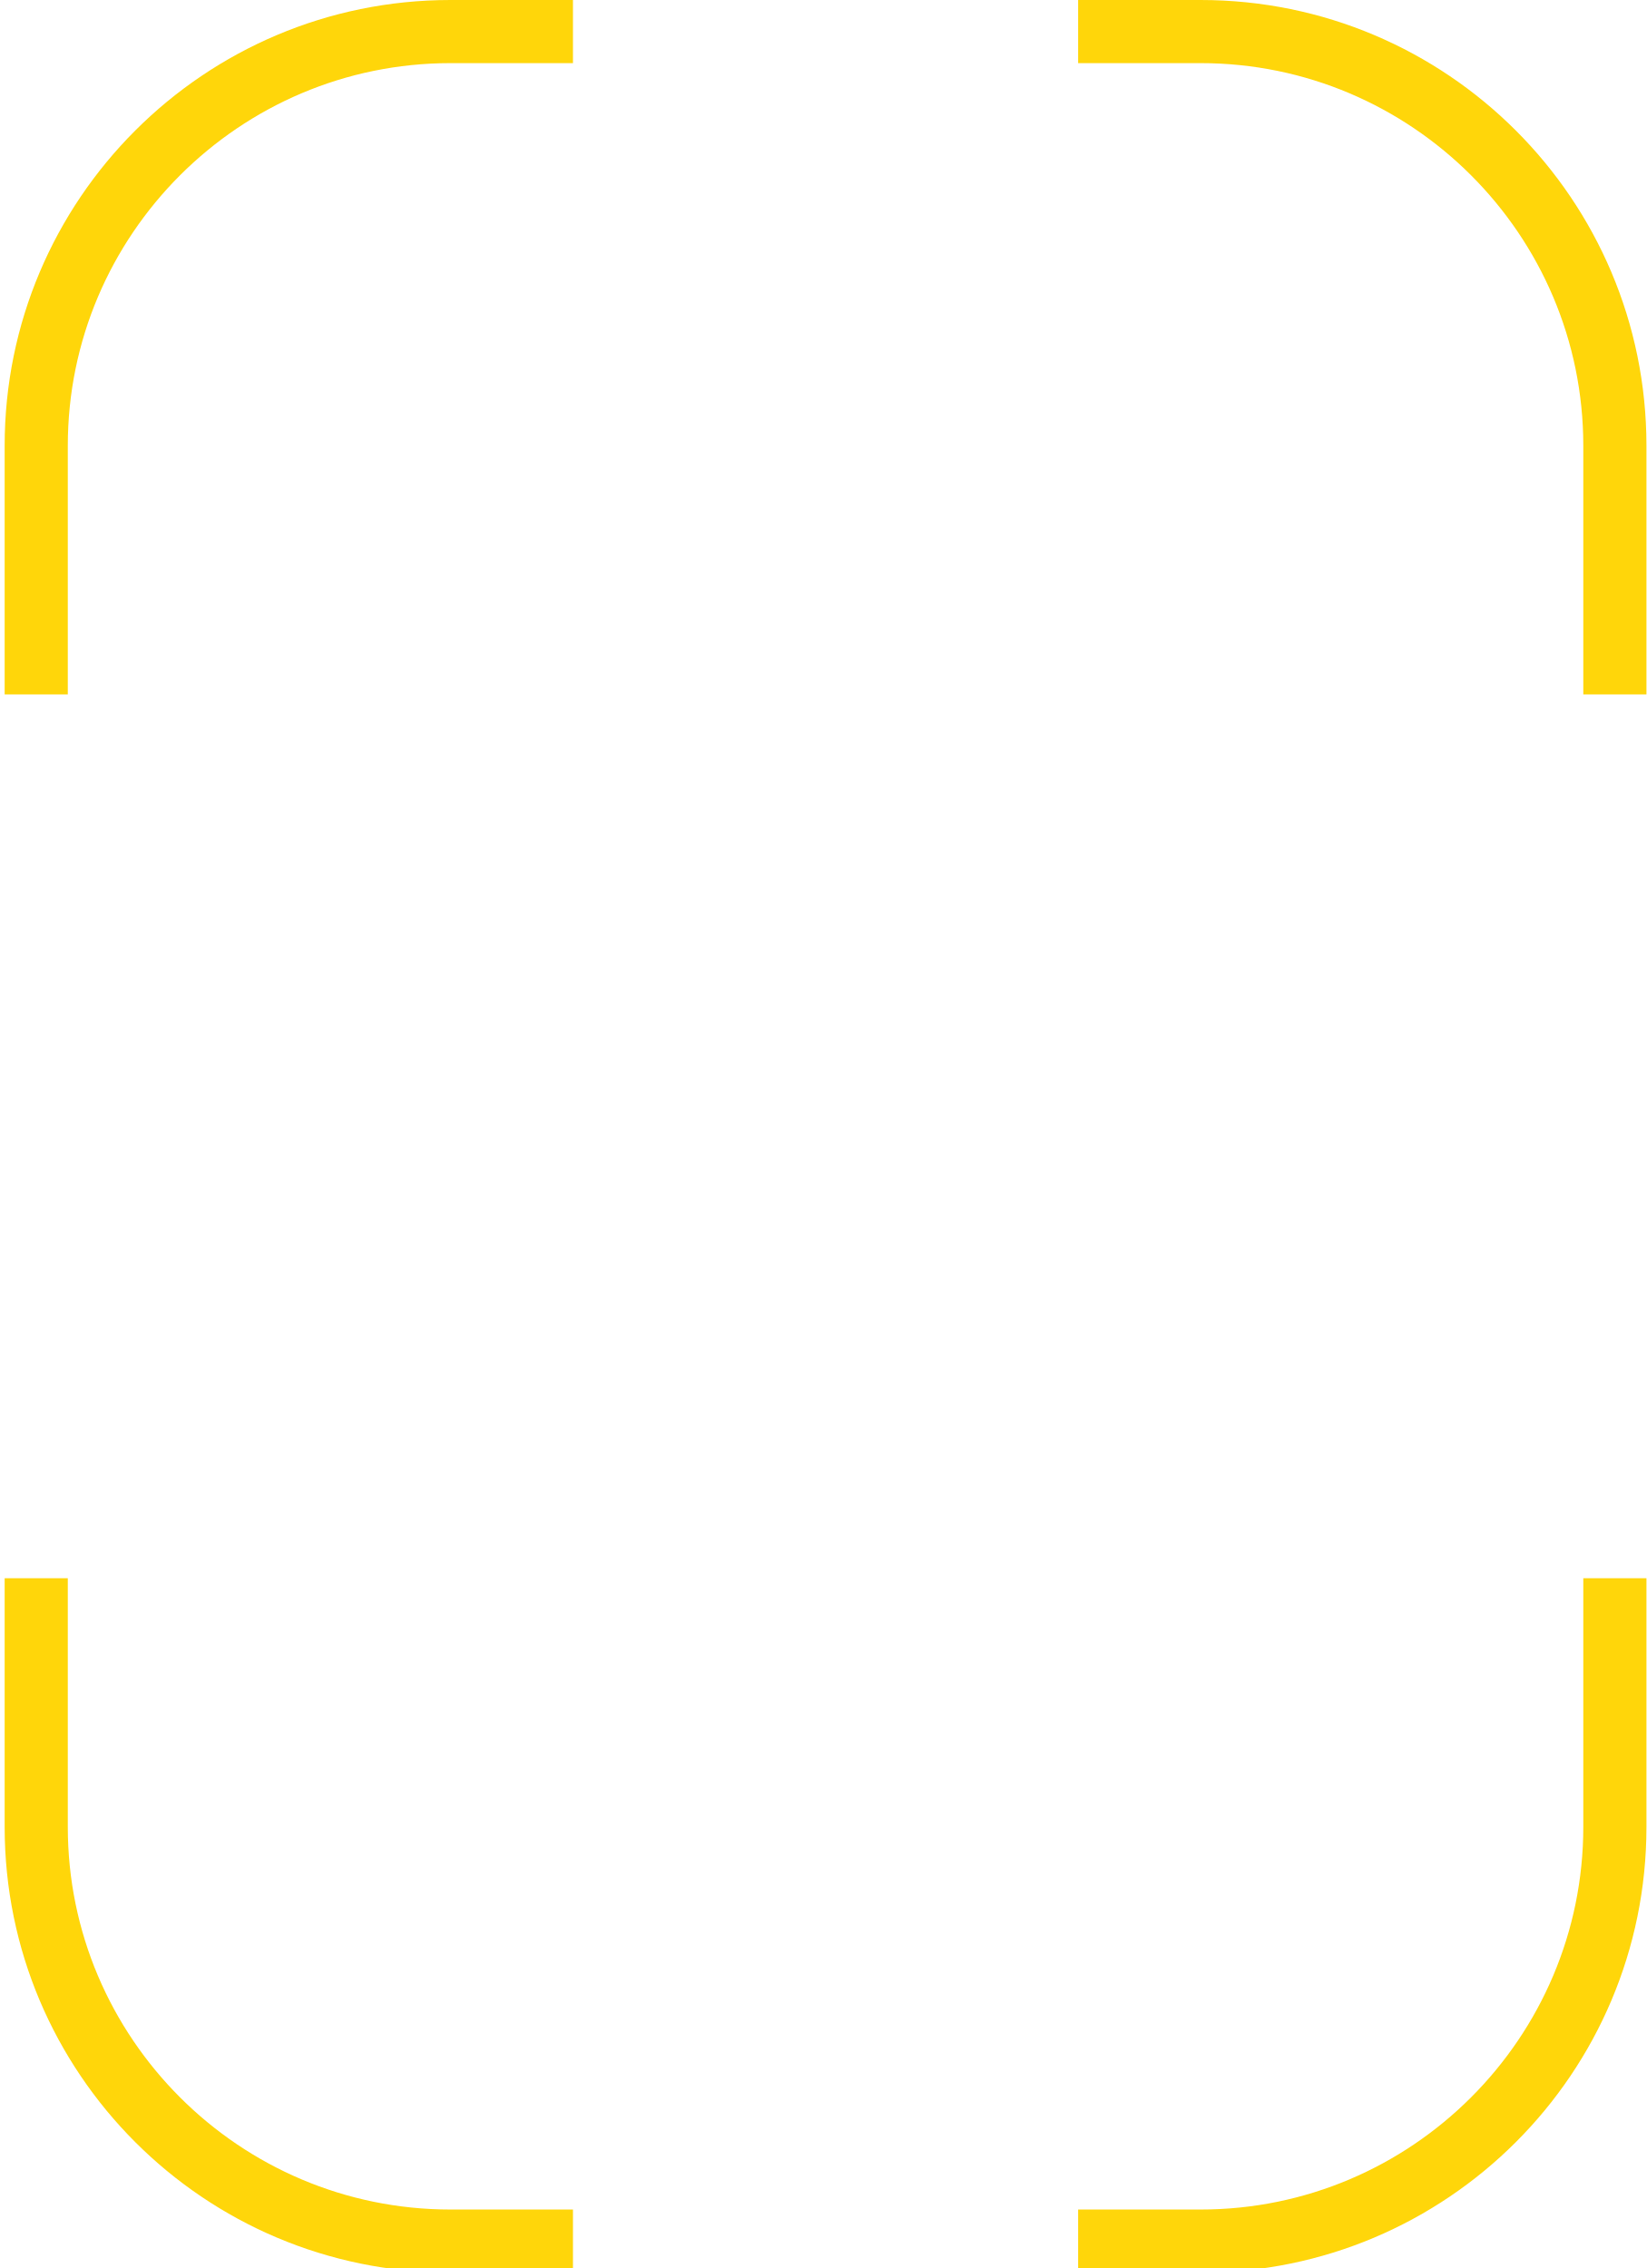
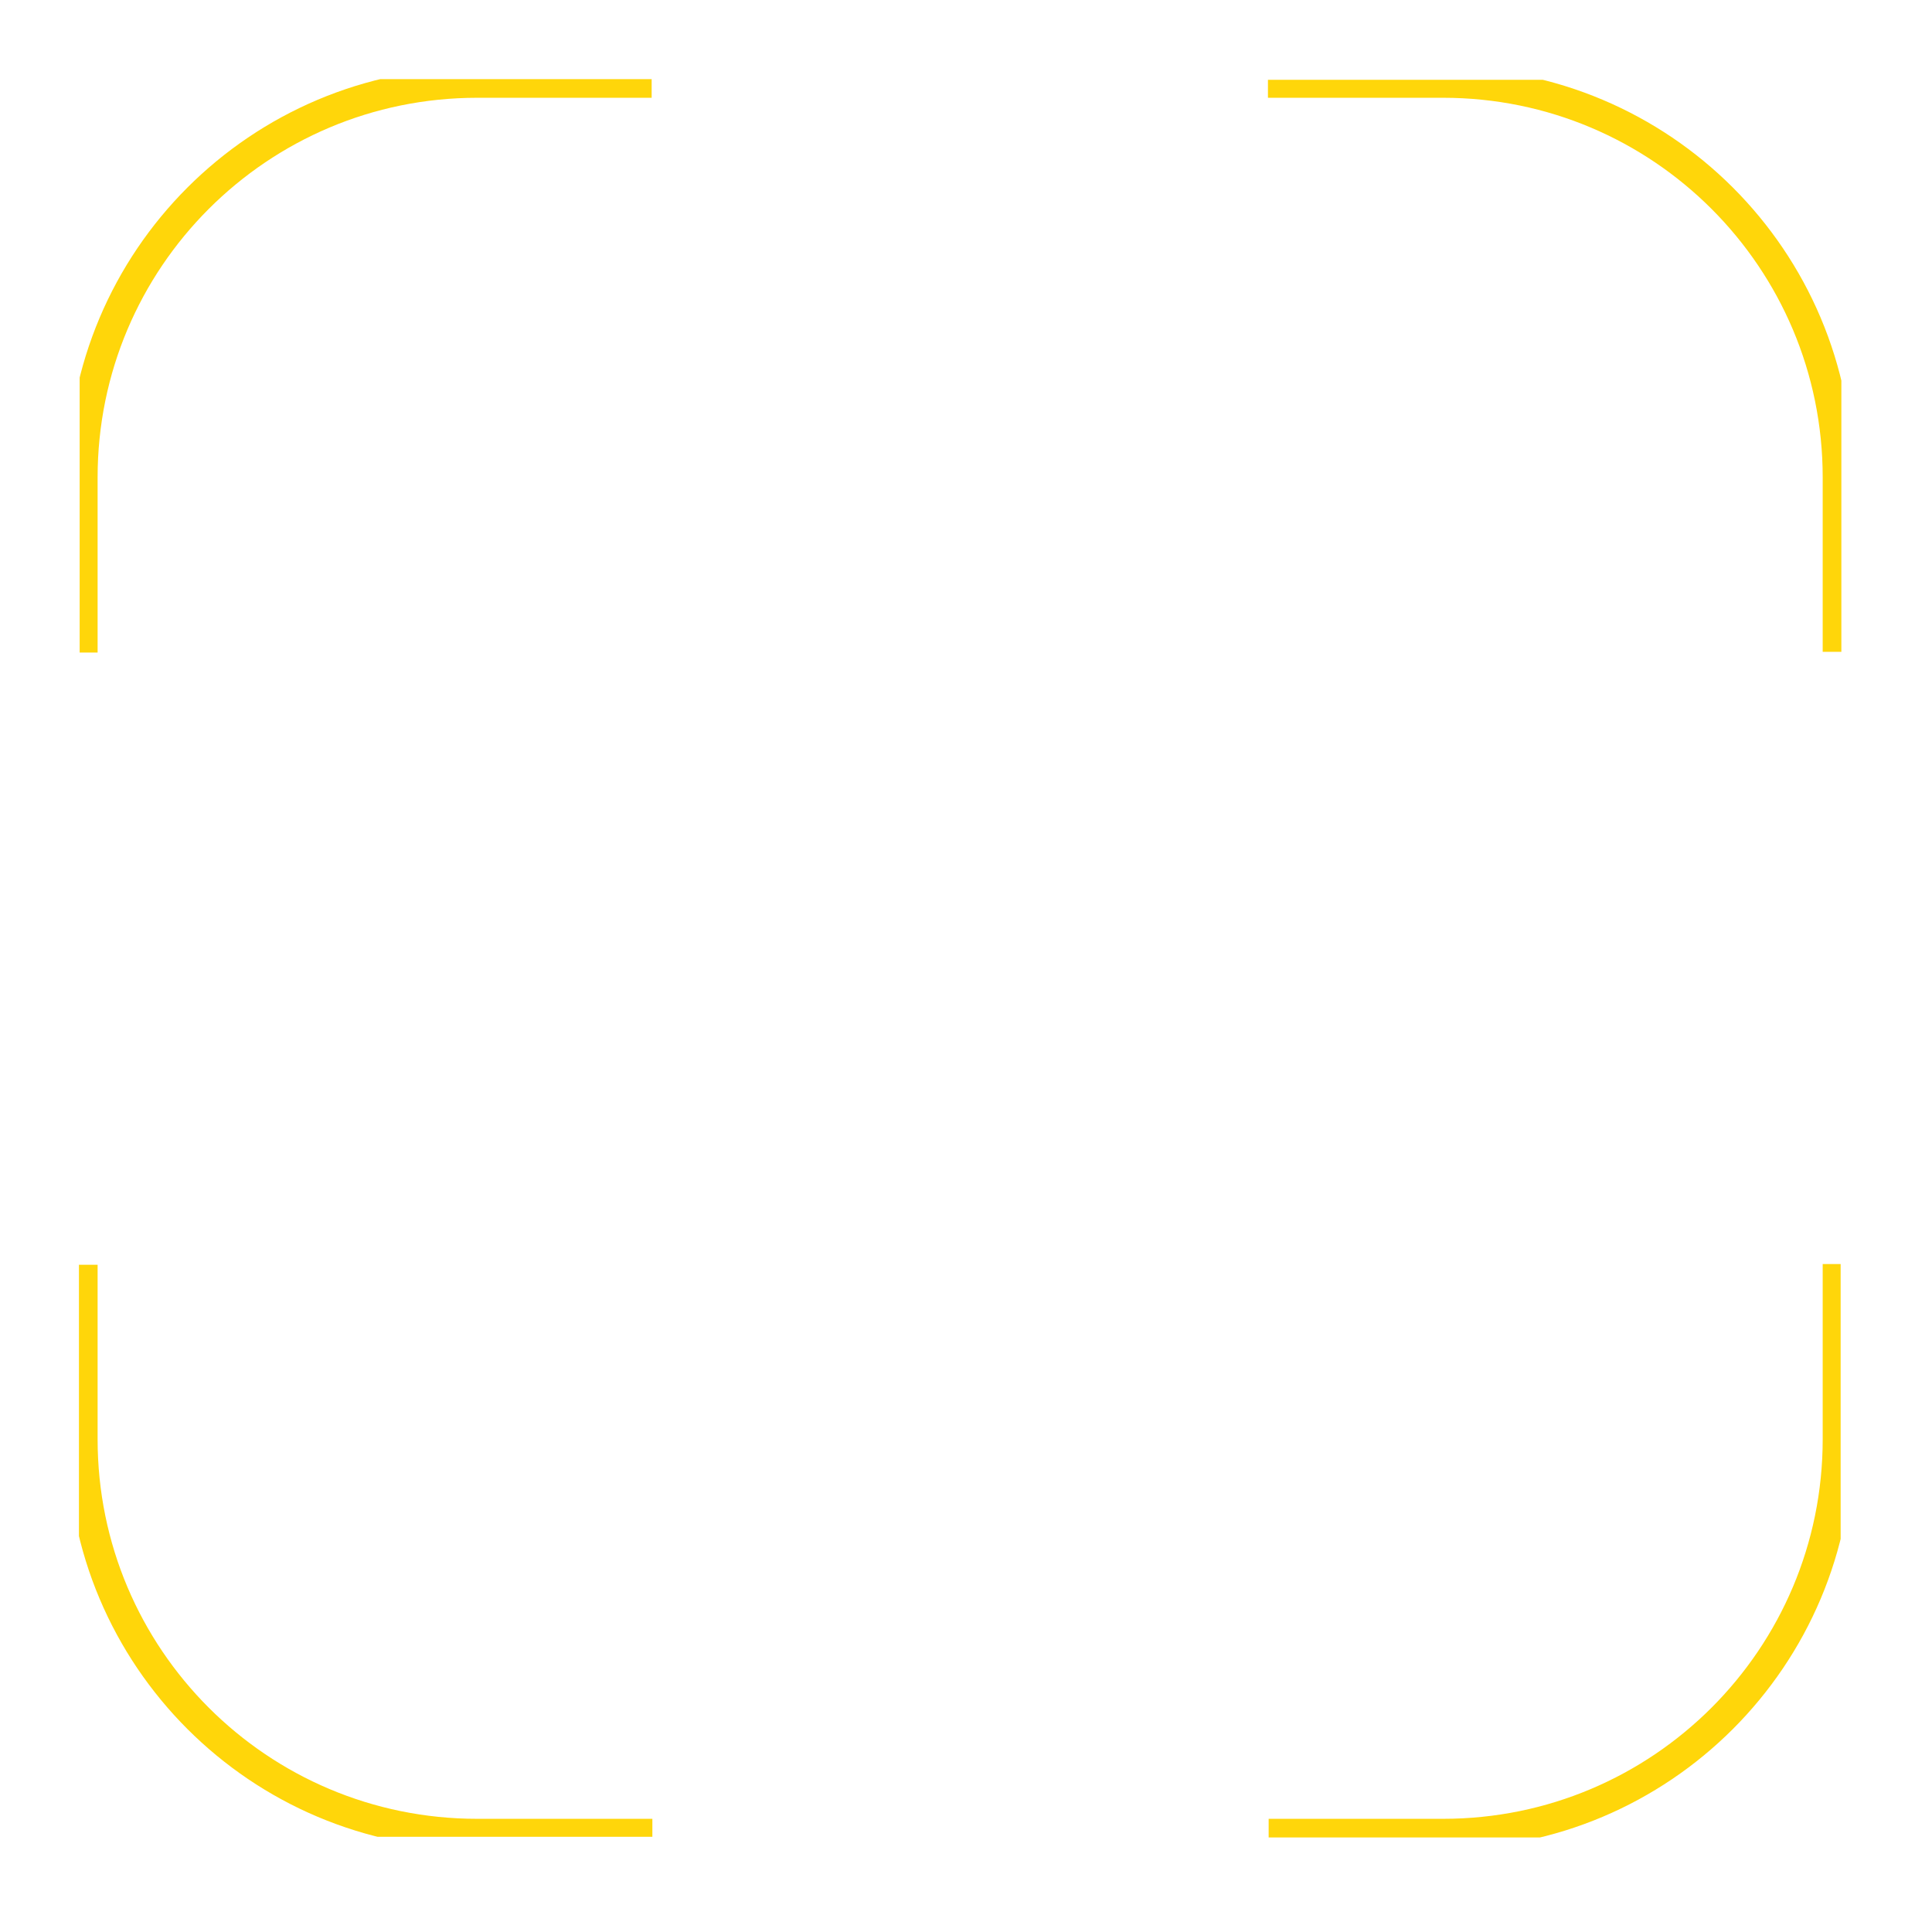
- <svg xmlns="http://www.w3.org/2000/svg" version="1.1" id="Layer_1" x="0px" y="0px" viewBox="0 0 260.737 359.263" style="enable-background:new 0 0 260.737 359.263;" xml:space="preserve">
+ <svg xmlns="http://www.w3.org/2000/svg" xmlns:xlink="http://www.w3.org/1999/xlink" version="1.1" id="Layer_1" x="0px" y="0px" viewBox="0 0 256 256" style="enable-background:new 0 0 256 256;" xml:space="preserve">
  <style type="text/css">
- 	.st0{fill:#FFD60A;}
+ 	.st0{fill:none;stroke:#FFD60A;stroke-width:4;stroke-miterlimit:10;}
</style>
-   <g>
-     <path class="st0" d="M170.737,10h19.398c33.416,0,60.602,27.186,60.602,60.602v39.398h10V70.602   C260.737,31.61,229.127,0,190.135,0h-19.398V10z" />
-     <path class="st0" d="M10.737,110V70.602C10.737,37.186,37.923,10,71.339,10h19.398V0H71.339   C32.346,0,0.737,31.61,0.737,70.602v39.398H10.737z" />
-     <path class="st0" d="M250.737,250v39.398c0,33.416-27.186,60.602-60.602,60.602h-19.398v10h19.398   c38.992,0,70.602-31.61,70.602-70.602V250H250.737z" />
-     <path class="st0" d="M90.737,350H71.339c-33.416,0-60.602-27.186-60.602-60.602V250h-10v39.398   C0.737,328.39,32.346,360,71.339,360h19.398V350z" />
-   </g>
+   <symbol id="New_Symbol" viewBox="-40 -40.1 80.1 80.2">
+     <path vector-effect="non-scaling-stroke" class="st0" d="M-39.6-40.1v24.5c0,30.5,24.7,55.2,55.2,55.2H40" />
+   </symbol>
+   <use xlink:href="#New_Symbol" width="80.1" height="80.2" id="XMLID_00000085212741895497950220000013912187147782662787_" x="-40" y="-40.1" transform="matrix(0.9474 0 0 -0.9474 48.4512 48.4732)" style="overflow:visible;" />
+   <use xlink:href="#New_Symbol" width="80.1" height="80.2" x="-40" y="-40.1" transform="matrix(5.800995e-17 0.9474 0.9474 -5.800995e-17 205.9994 48.4732)" style="overflow:visible;" />
+   <use xlink:href="#New_Symbol" width="80.1" height="80.2" x="-40" y="-40.1" transform="matrix(-0.9474 0 0 0.9474 205.9994 205.4855)" style="overflow:visible;" />
+   <use xlink:href="#New_Symbol" width="80.1" height="80.2" x="-40" y="-40.1" transform="matrix(-5.800995e-17 -0.9474 -0.9474 5.800995e-17 48.4512 205.4855)" style="overflow:visible;" />
</svg>
